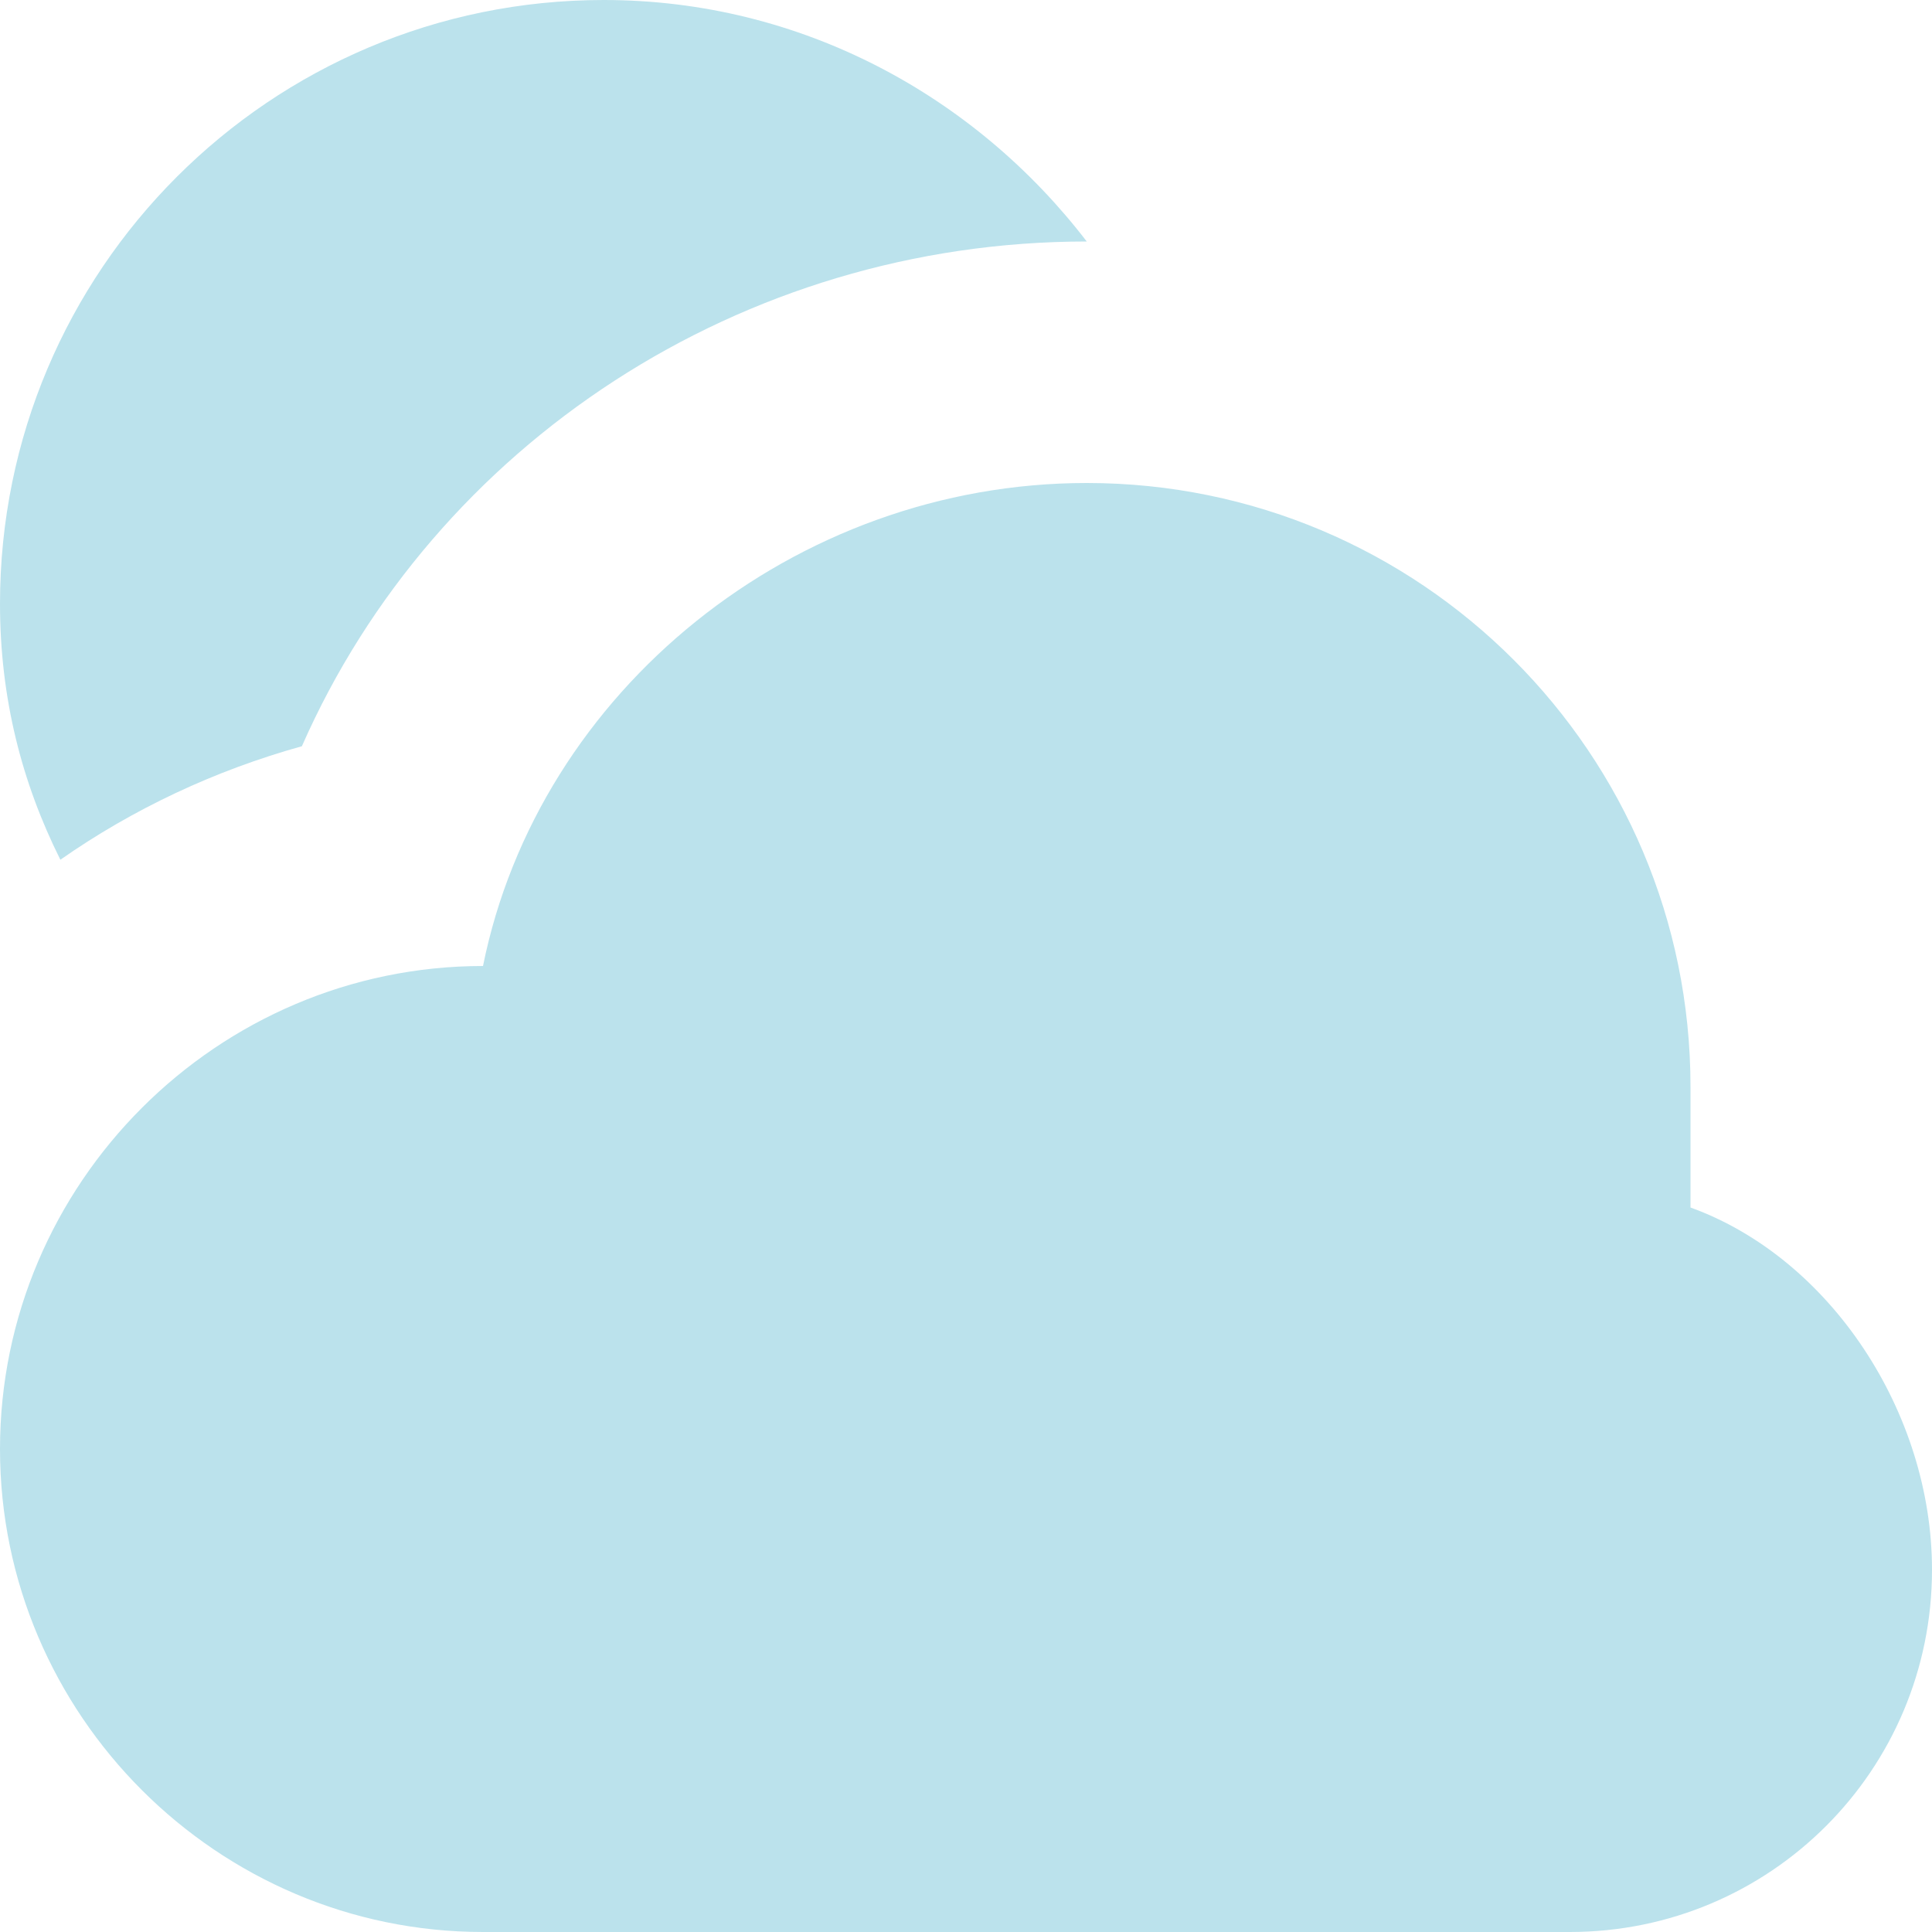
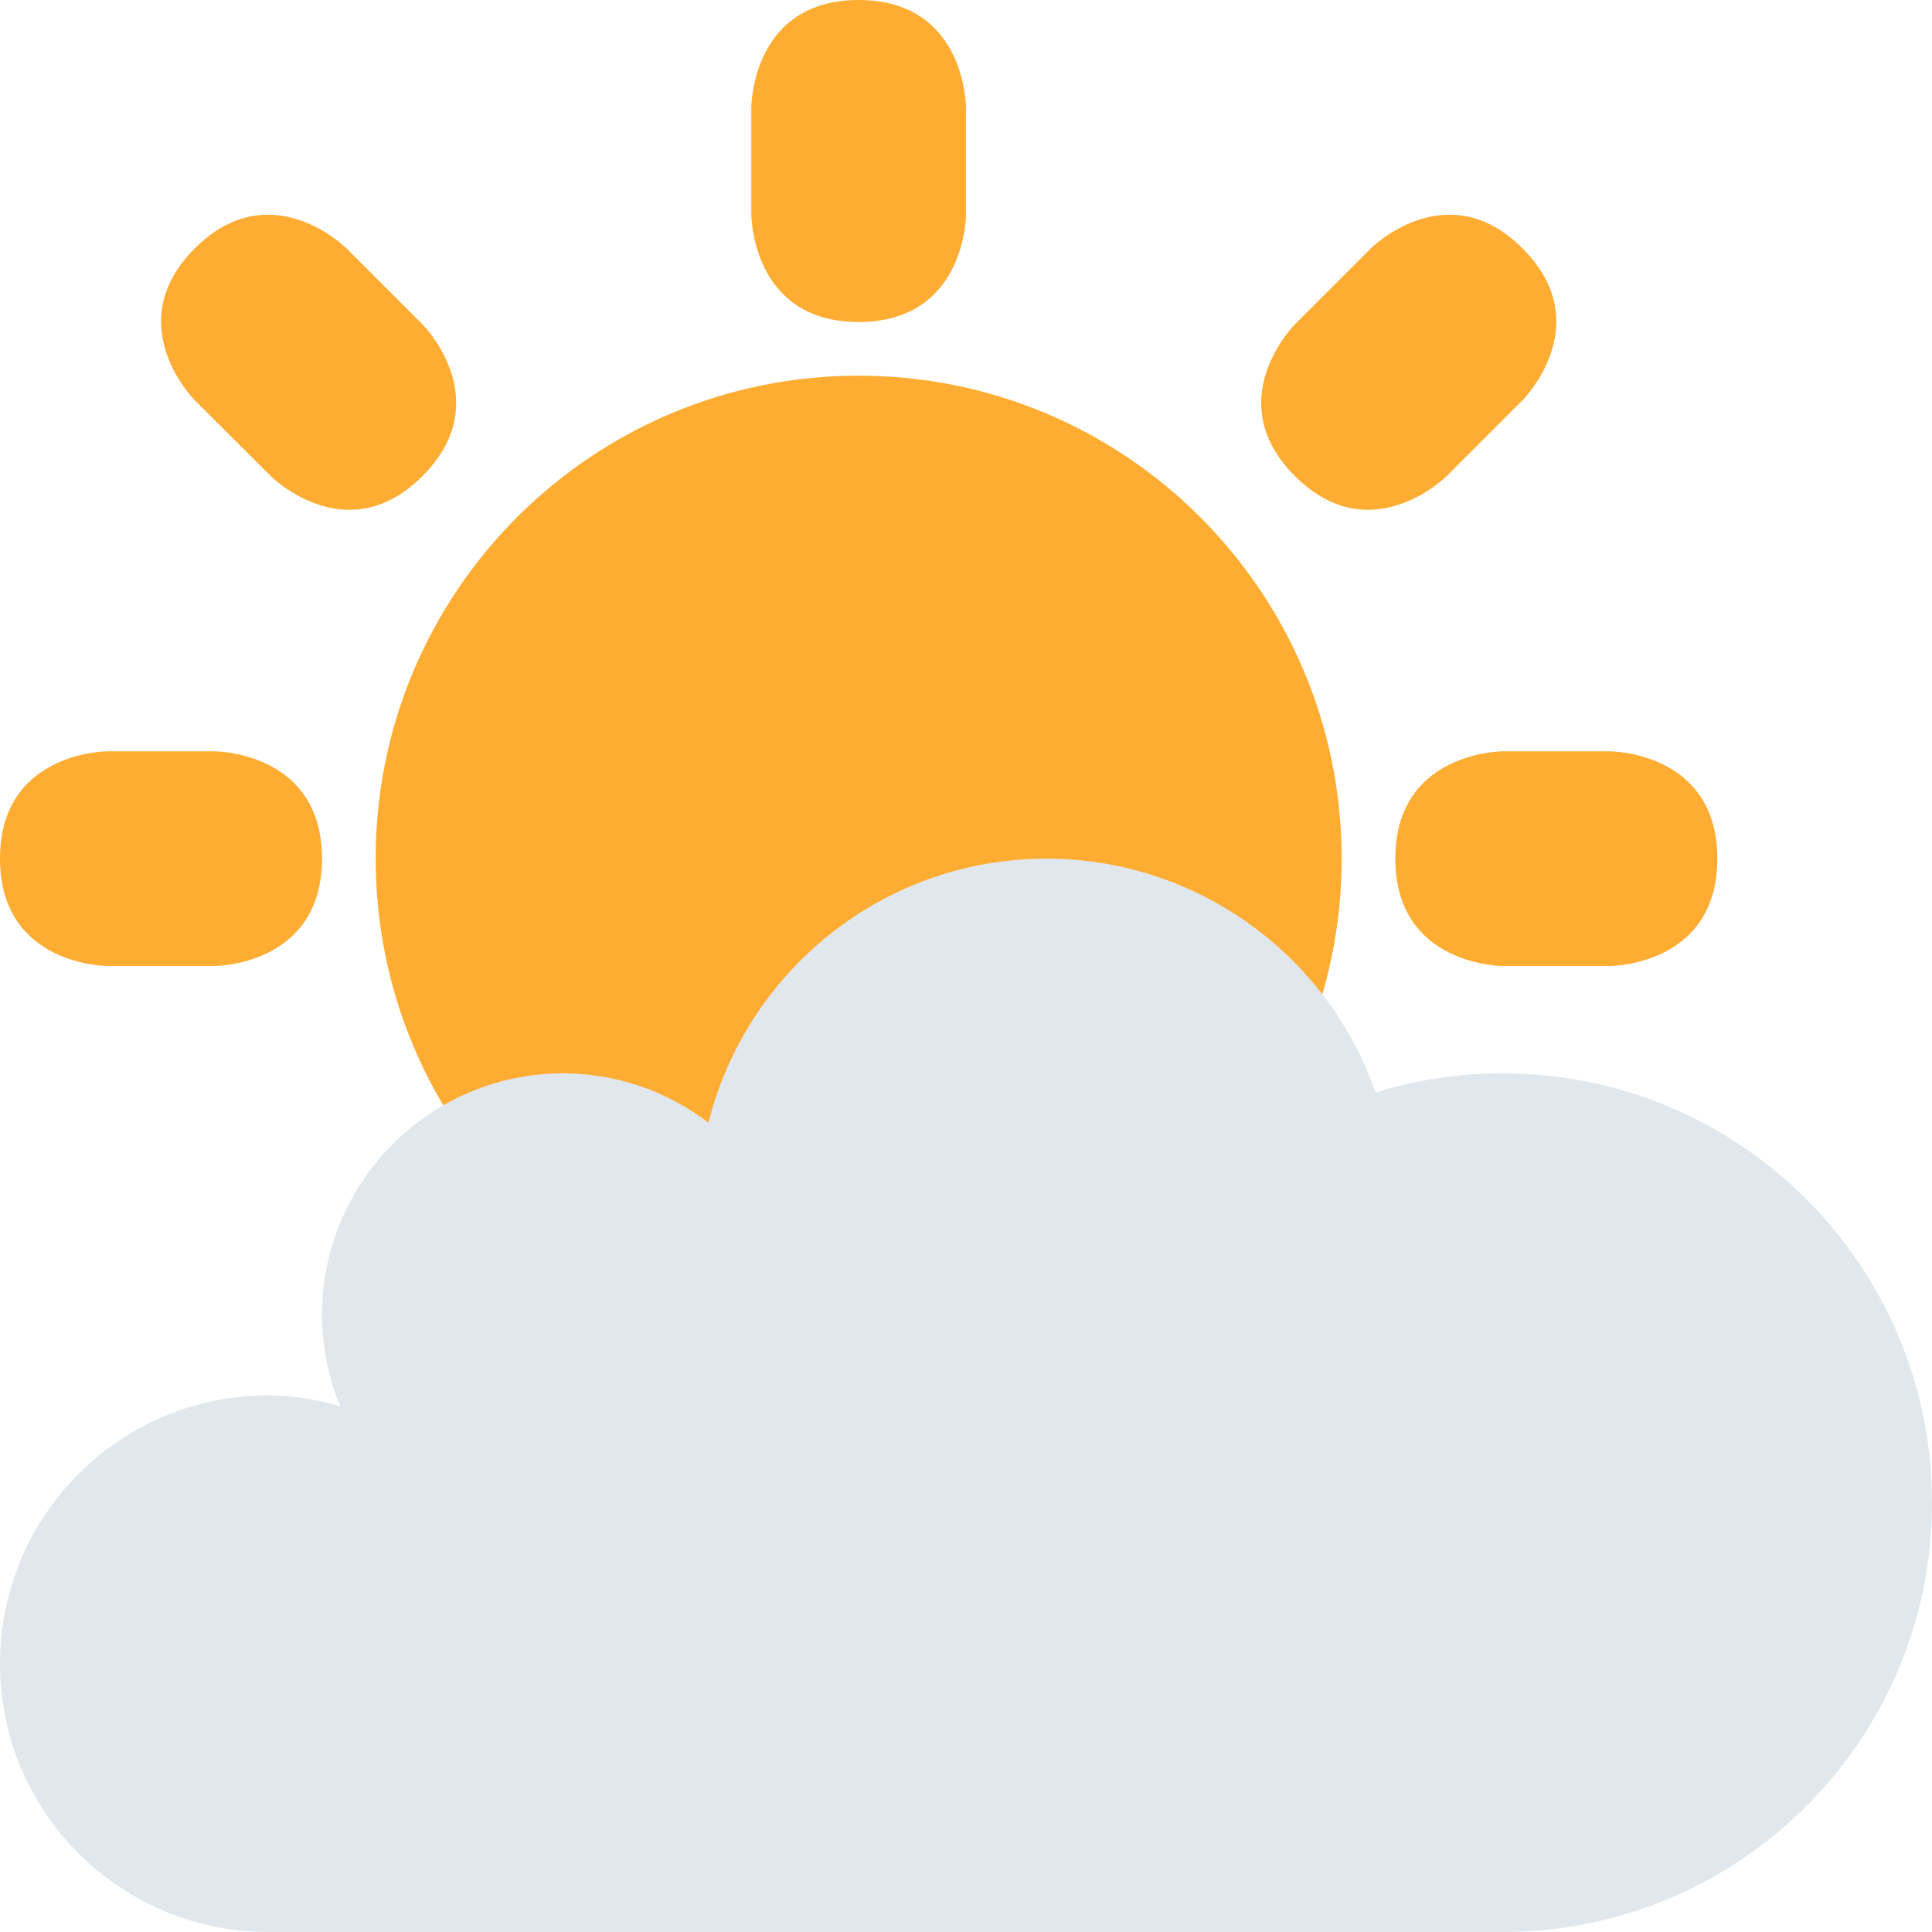
- <svg xmlns="http://www.w3.org/2000/svg" width="1em" height="1em" viewBox="0 0 8 8">
-   <path fill="#BBE2EC" d="M2.5 0A2.5 2.5 0 0 0 0 2.5c0 .39.09.74.25 1.06c.3-.21.64-.37 1-.47C1.8 1.84 3.07 1 4.5 1c-.46-.6-1.18-1-2-1m2 2C3.29 2 2.23 2.86 2 4C.9 4 0 4.9 0 6s.9 2 2 2h4.5C7.33 8 8 7.33 8 6.5c0-.65-.42-1.29-1-1.5v-.5A2.5 2.5 0 0 0 4.5 2" />
+ <svg xmlns="http://www.w3.org/2000/svg" width="1em" height="1em" viewBox="0 0 36 36">
+   <path fill="#ffac33" d="M14 2s0-2 2-2s2 2 2 2v2s0 2-2 2s-2-2-2-2zm16 12s2 0 2 2s-2 2-2 2h-2s-2 0-2-2s2-2 2-2zM4 14s2 0 2 2s-2 2-2 2H2s-2 0-2-2s2-2 2-2zm3.872-7.957s1.414 1.414 0 2.828s-2.828 0-2.828 0L3.629 7.458s-1.414-1.414 0-2.829c1.415-1.414 2.829 0 2.829 0zm19.085 2.828s-1.414 1.414-2.828 0s0-2.828 0-2.828l1.414-1.414s1.414-1.414 2.828 0s0 2.828 0 2.828z" />
+   <circle cx="16" cy="16" r="9" fill="#ffac33" />
+   <path fill="#e1e8ed" d="M28 20c-.825 0-1.62.125-2.369.357A6.498 6.498 0 0 0 19.5 16c-3.044 0-5.592 2.096-6.299 4.921A4.459 4.459 0 0 0 10.5 20A4.5 4.5 0 0 0 6 24.5c0 .604.123 1.178.339 1.704A4.98 4.98 0 0 0 5 26c-2.762 0-5 2.238-5 5s2.238 5 5 5h23a8 8 0 1 0 0-16" />
</svg>
